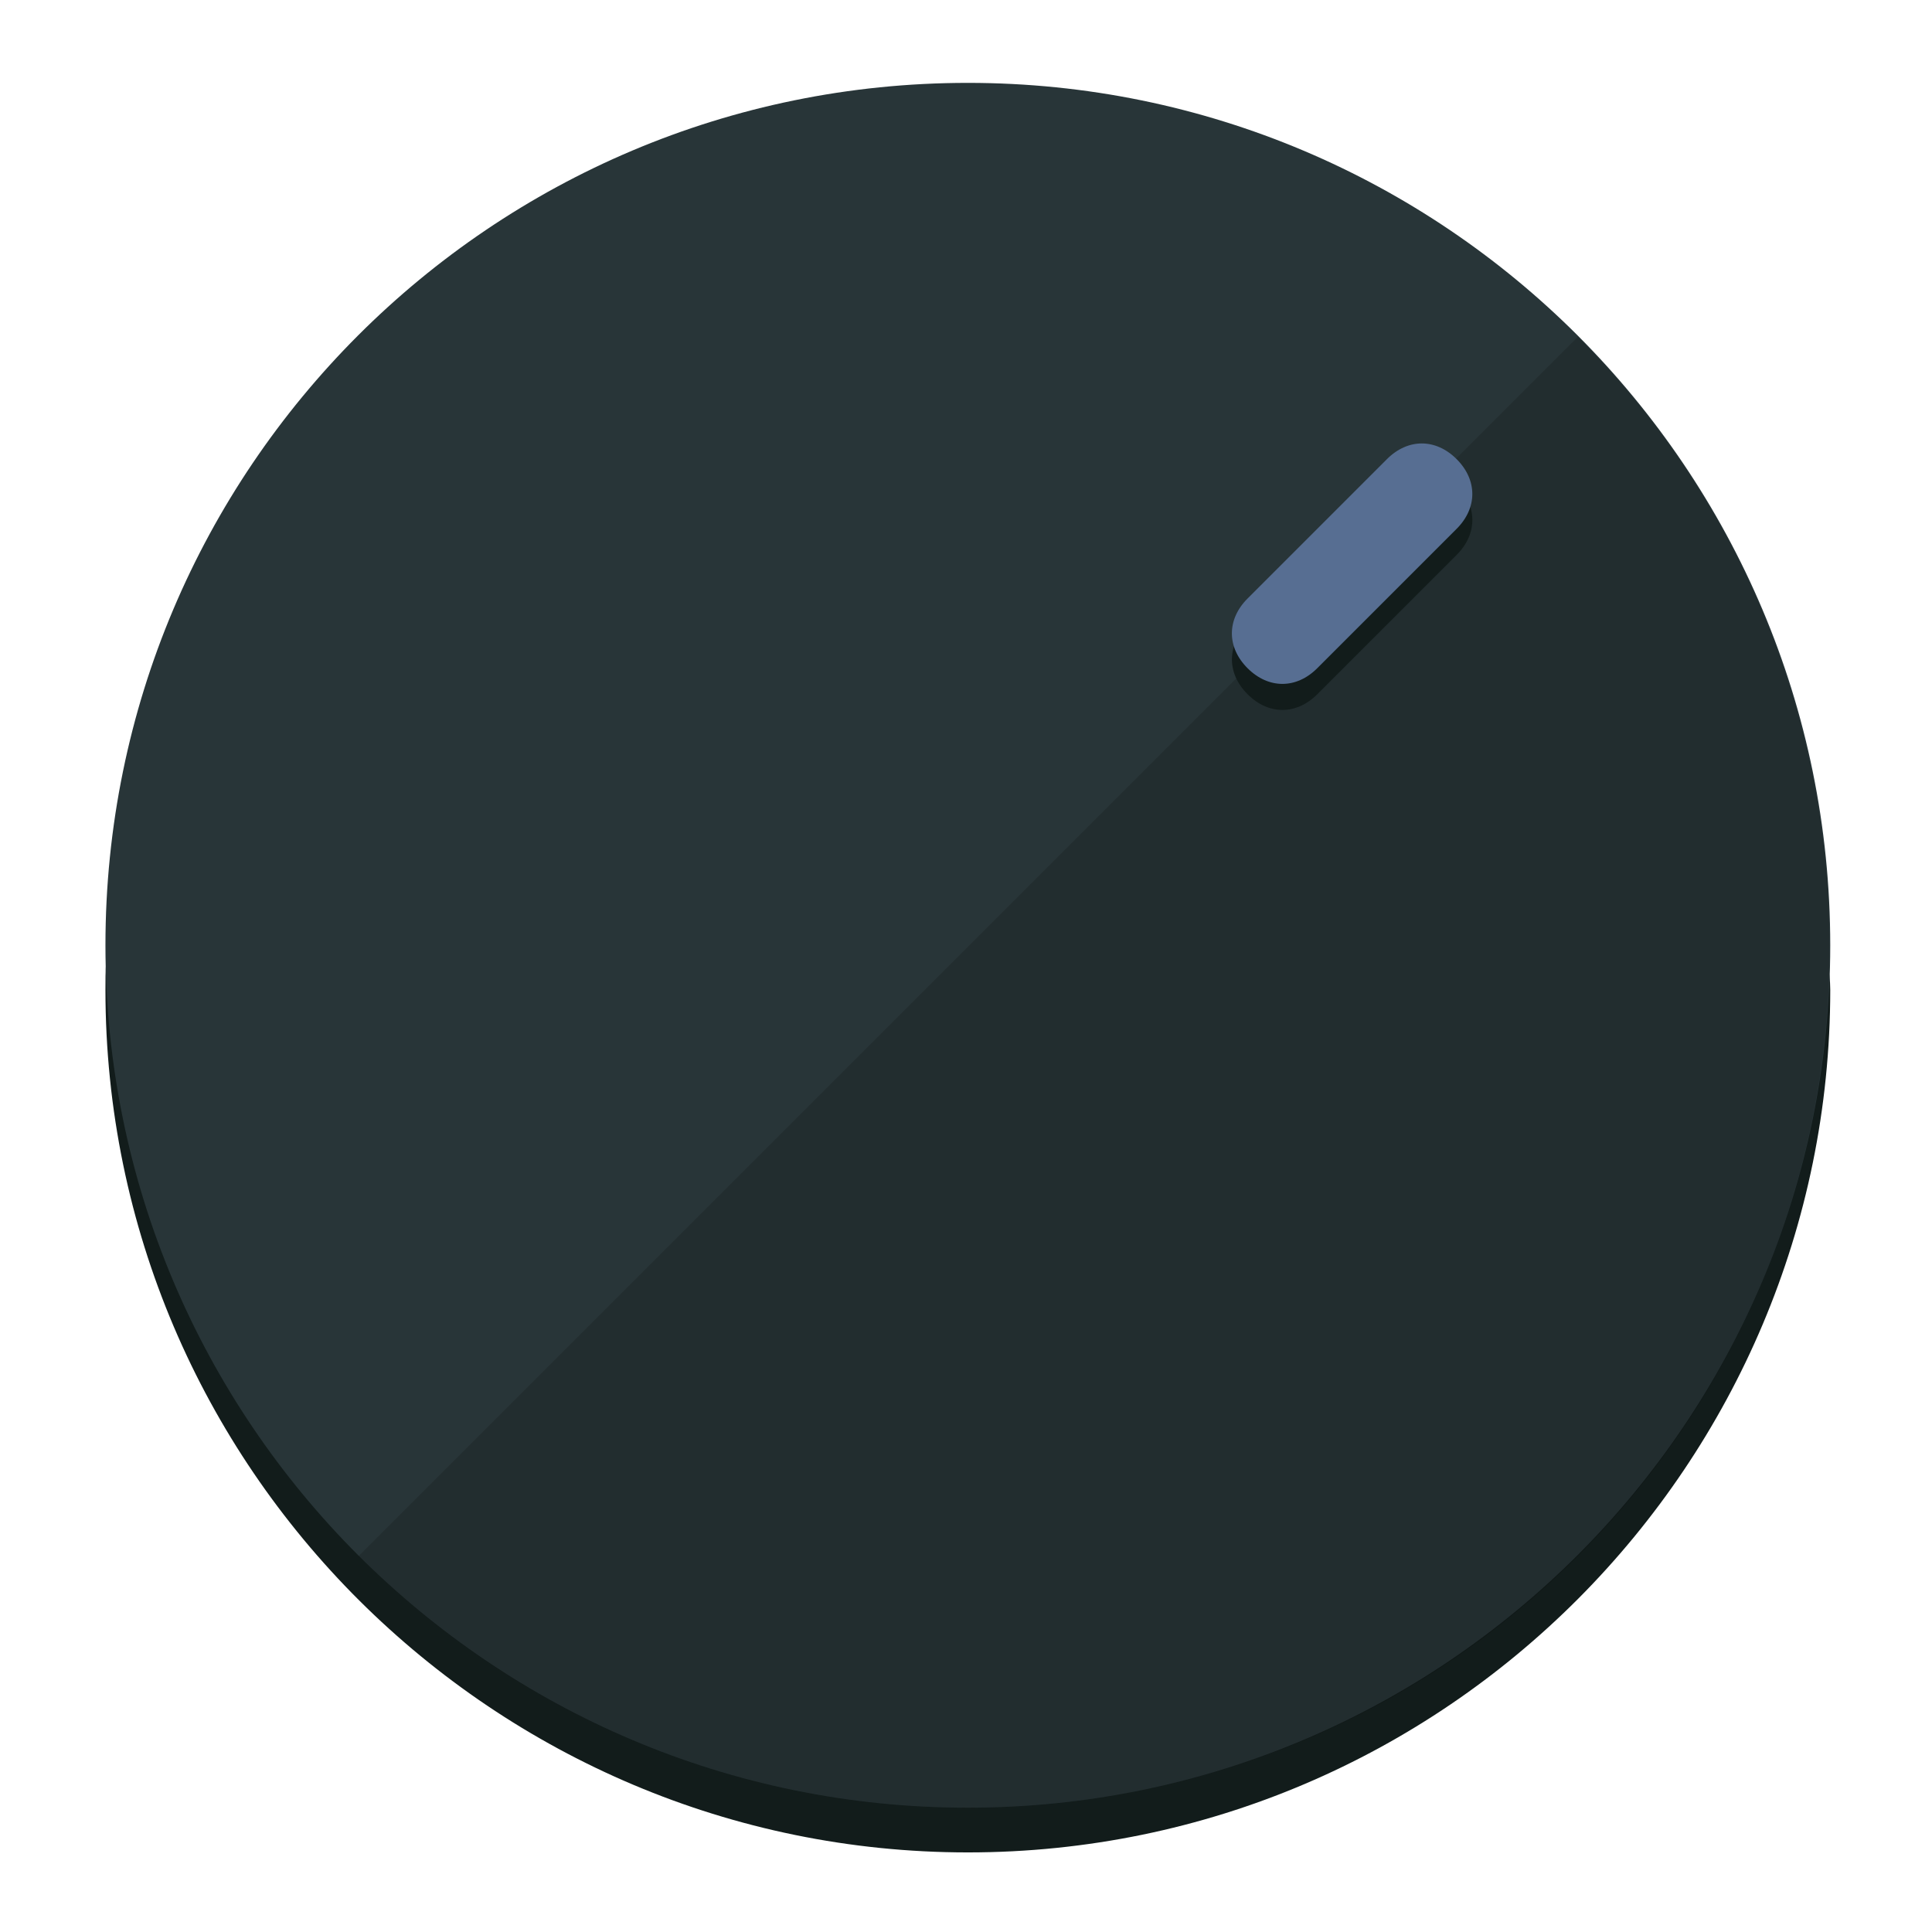
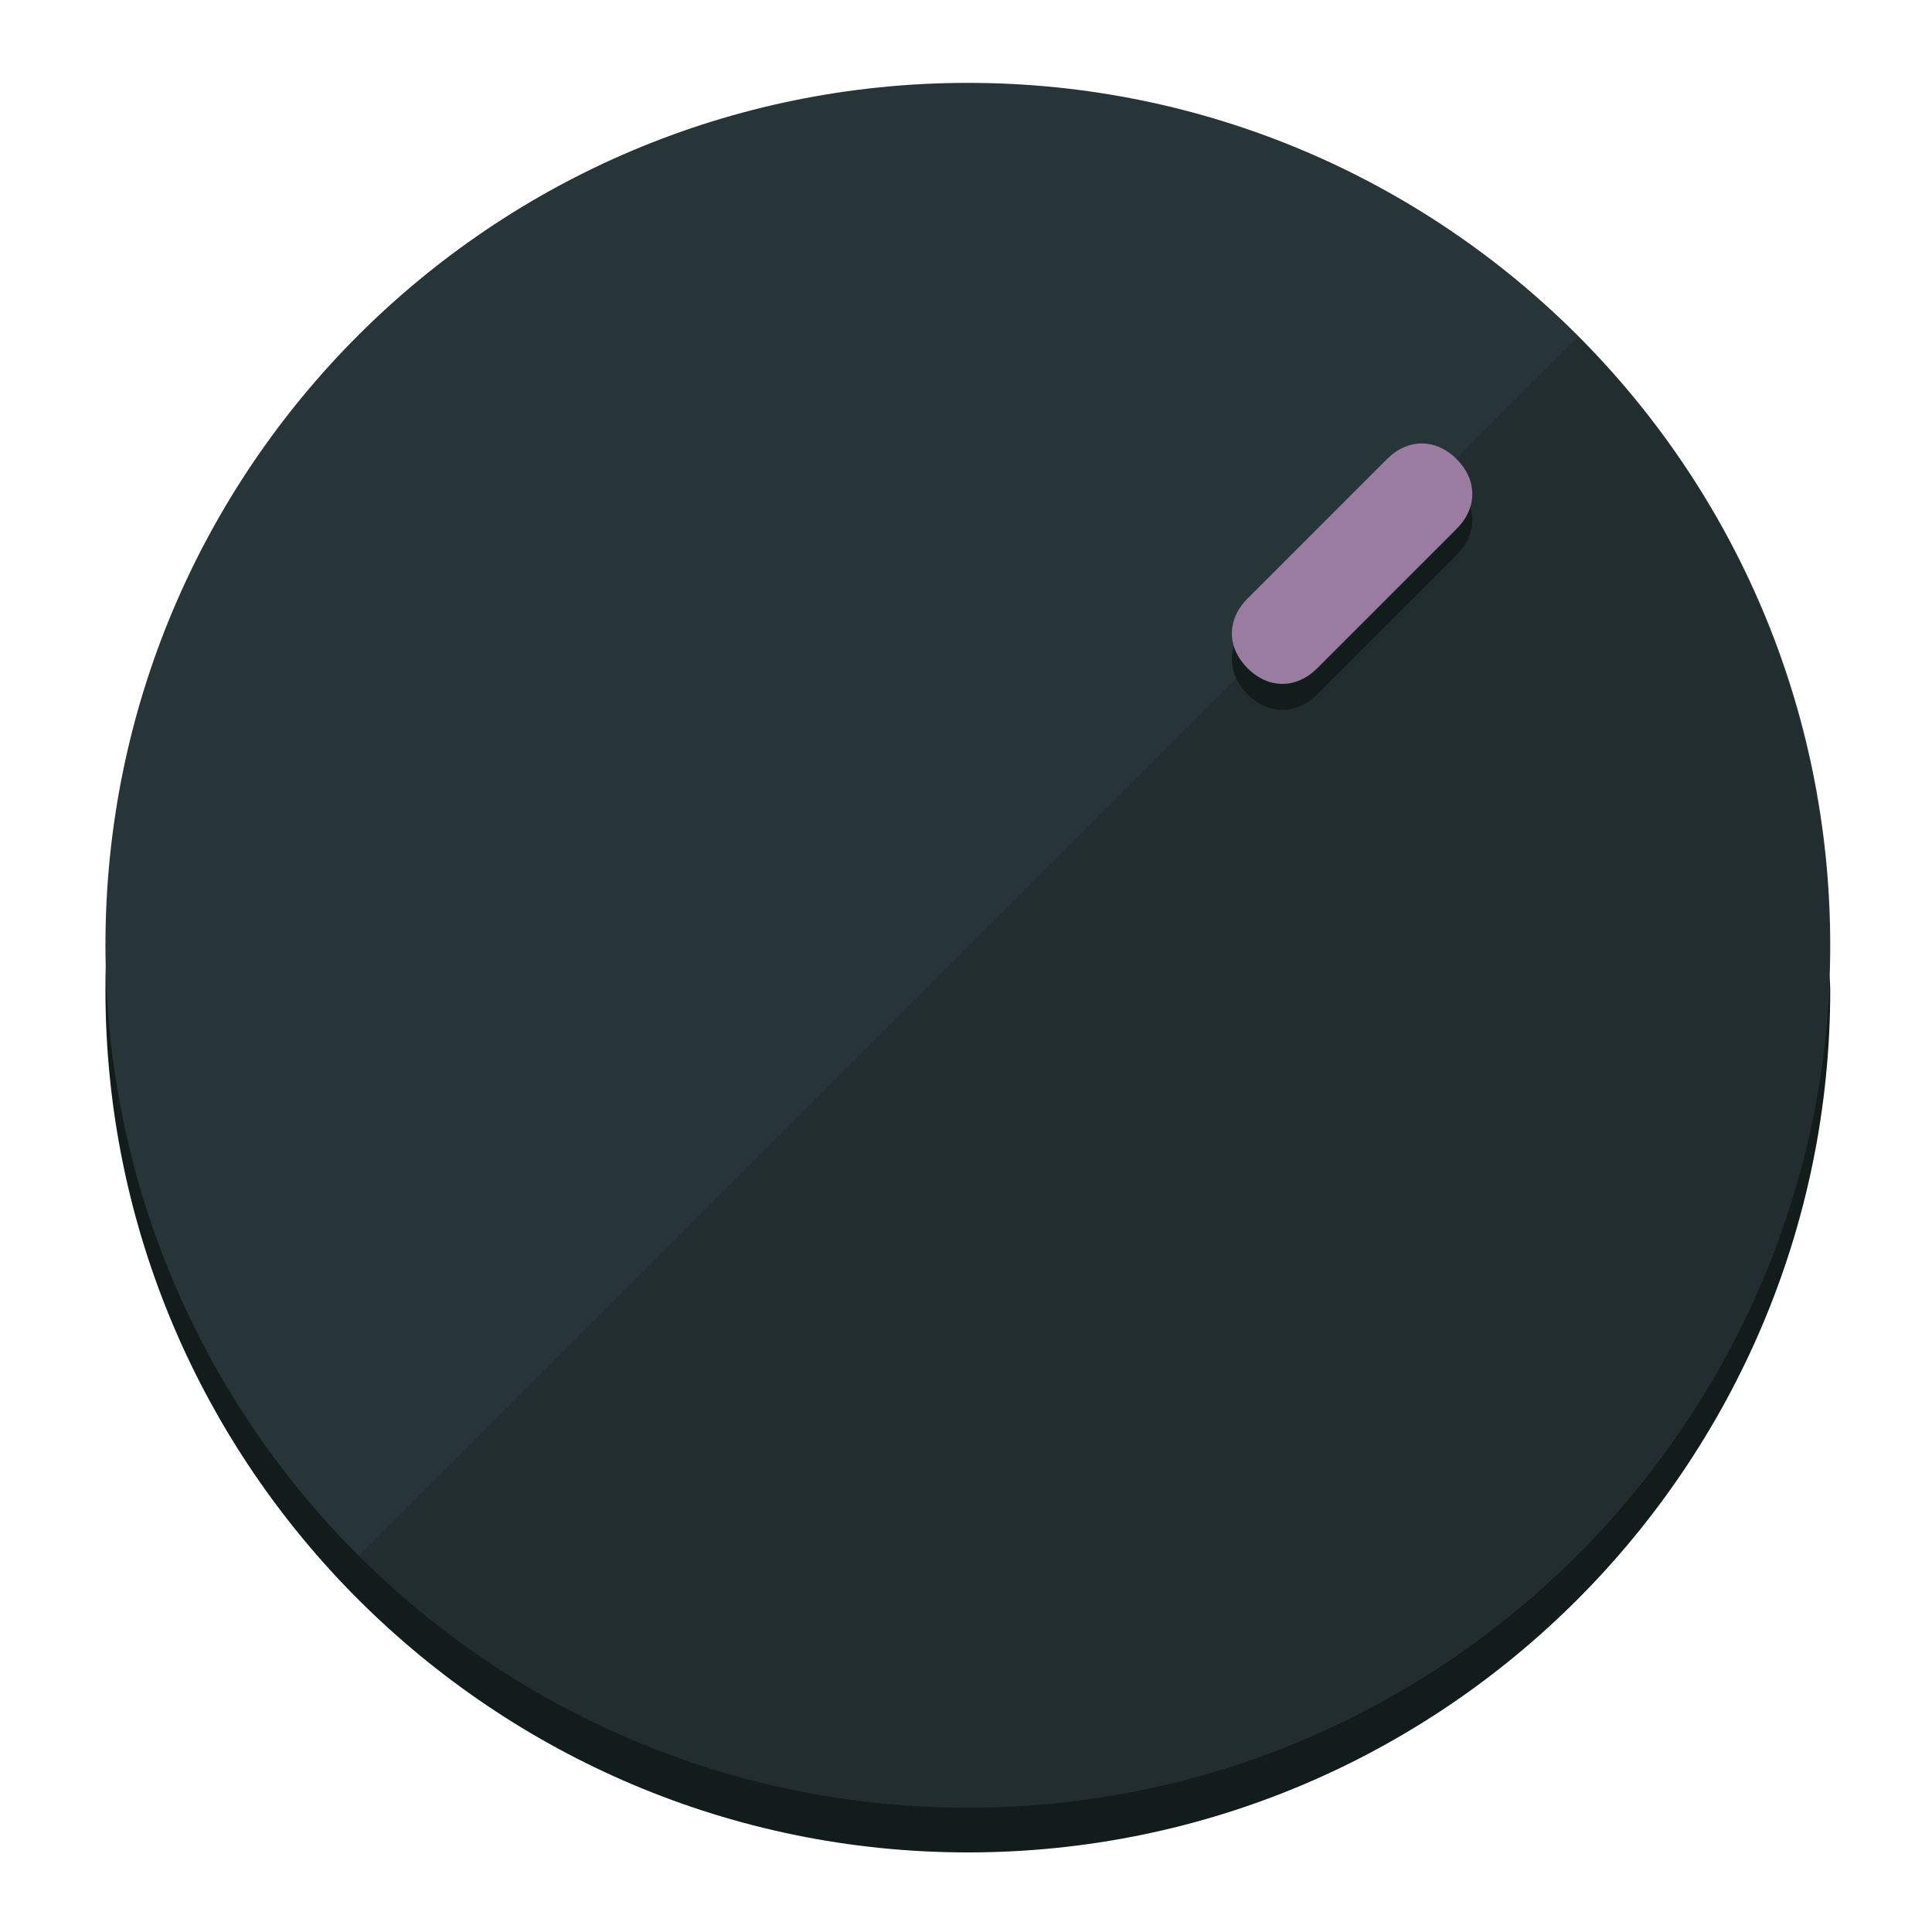
<svg xmlns="http://www.w3.org/2000/svg" height="120px" width="120px" version="1.1" id="Layer_1" viewBox="0 0 496.8 496.8" xml:space="preserve">
  <defs id="defs23" />
  <g id="g3158">
    <path style="display:inline;fill:#121c1b;fill-opacity:1;stroke-width:1.584" d="m 248.875,445.92 c 116.582,0 212.89,-91.238 220.493,-205.286 0,5.069 1.267,8.87 1.267,13.939 0,121.651 -98.842,221.76 -221.76,221.76 -121.651,0 -221.76,-98.842 -221.76,-221.76 0,-5.069 0,-8.87 1.267,-13.939 7.603,114.048 103.91,205.286 220.493,205.286 z" id="path8" />
    <circle style="display:inline;fill:#283538;fill-opacity:1;stroke-width:1.584" cx="248.875" cy="243.071" r="221.76" id="circle12" />
    <path style="display:inline;fill:#000000;fill-opacity:0.154;stroke-width:1.587" d="m 405.744,86.606 c 86.308,86.308 86.308,227.193 0,313.5 -86.308,86.308 -227.193,86.308 -313.5,0" id="path14" />
  </g>
  <g id="g3198">
    <circle style="display:none;fill:#000000;fill-opacity:0;stroke-width:1.584" cx="347.932" cy="-3.454" r="221.76" id="circle12-3" transform="rotate(45)" />
    <path style="display:inline;fill:#121c1b;fill-opacity:1;stroke-width:1.584" d="m 338.732,178.525 c -5.376,5.376 -12.545,5.376 -17.921,-3e-5 v 0 c -5.376,-5.376 -5.376,-12.545 -1e-5,-17.921 l 35.842,-35.842 c 5.376,-5.376 12.545,-5.376 17.921,2e-5 v 0 c 5.376,5.376 5.376,12.545 0,17.921 z" id="path3789" />
-     <path style="display:inline;fill:#576E92;stroke-width:1.584" d="m 338.722,171.826 c -5.376,5.376 -12.545,5.376 -17.921,-2e-5 v 0 c -5.376,-5.376 -5.376,-12.545 0,-17.921 l 35.842,-35.842 c 5.376,-5.376 12.545,-5.376 17.921,-10e-6 v 0 c 5.376,5.376 5.376,12.545 0,17.921 z" id="path915" />
+     <path style="display:inline;fill:#9A7CA1;stroke-width:1.584" d="m 338.722,171.826 c -5.376,5.376 -12.545,5.376 -17.921,-2e-5 v 0 c -5.376,-5.376 -5.376,-12.545 0,-17.921 l 35.842,-35.842 c 5.376,-5.376 12.545,-5.376 17.921,-10e-6 v 0 c 5.376,5.376 5.376,12.545 0,17.921 z" id="path915" />
  </g>
</svg>
